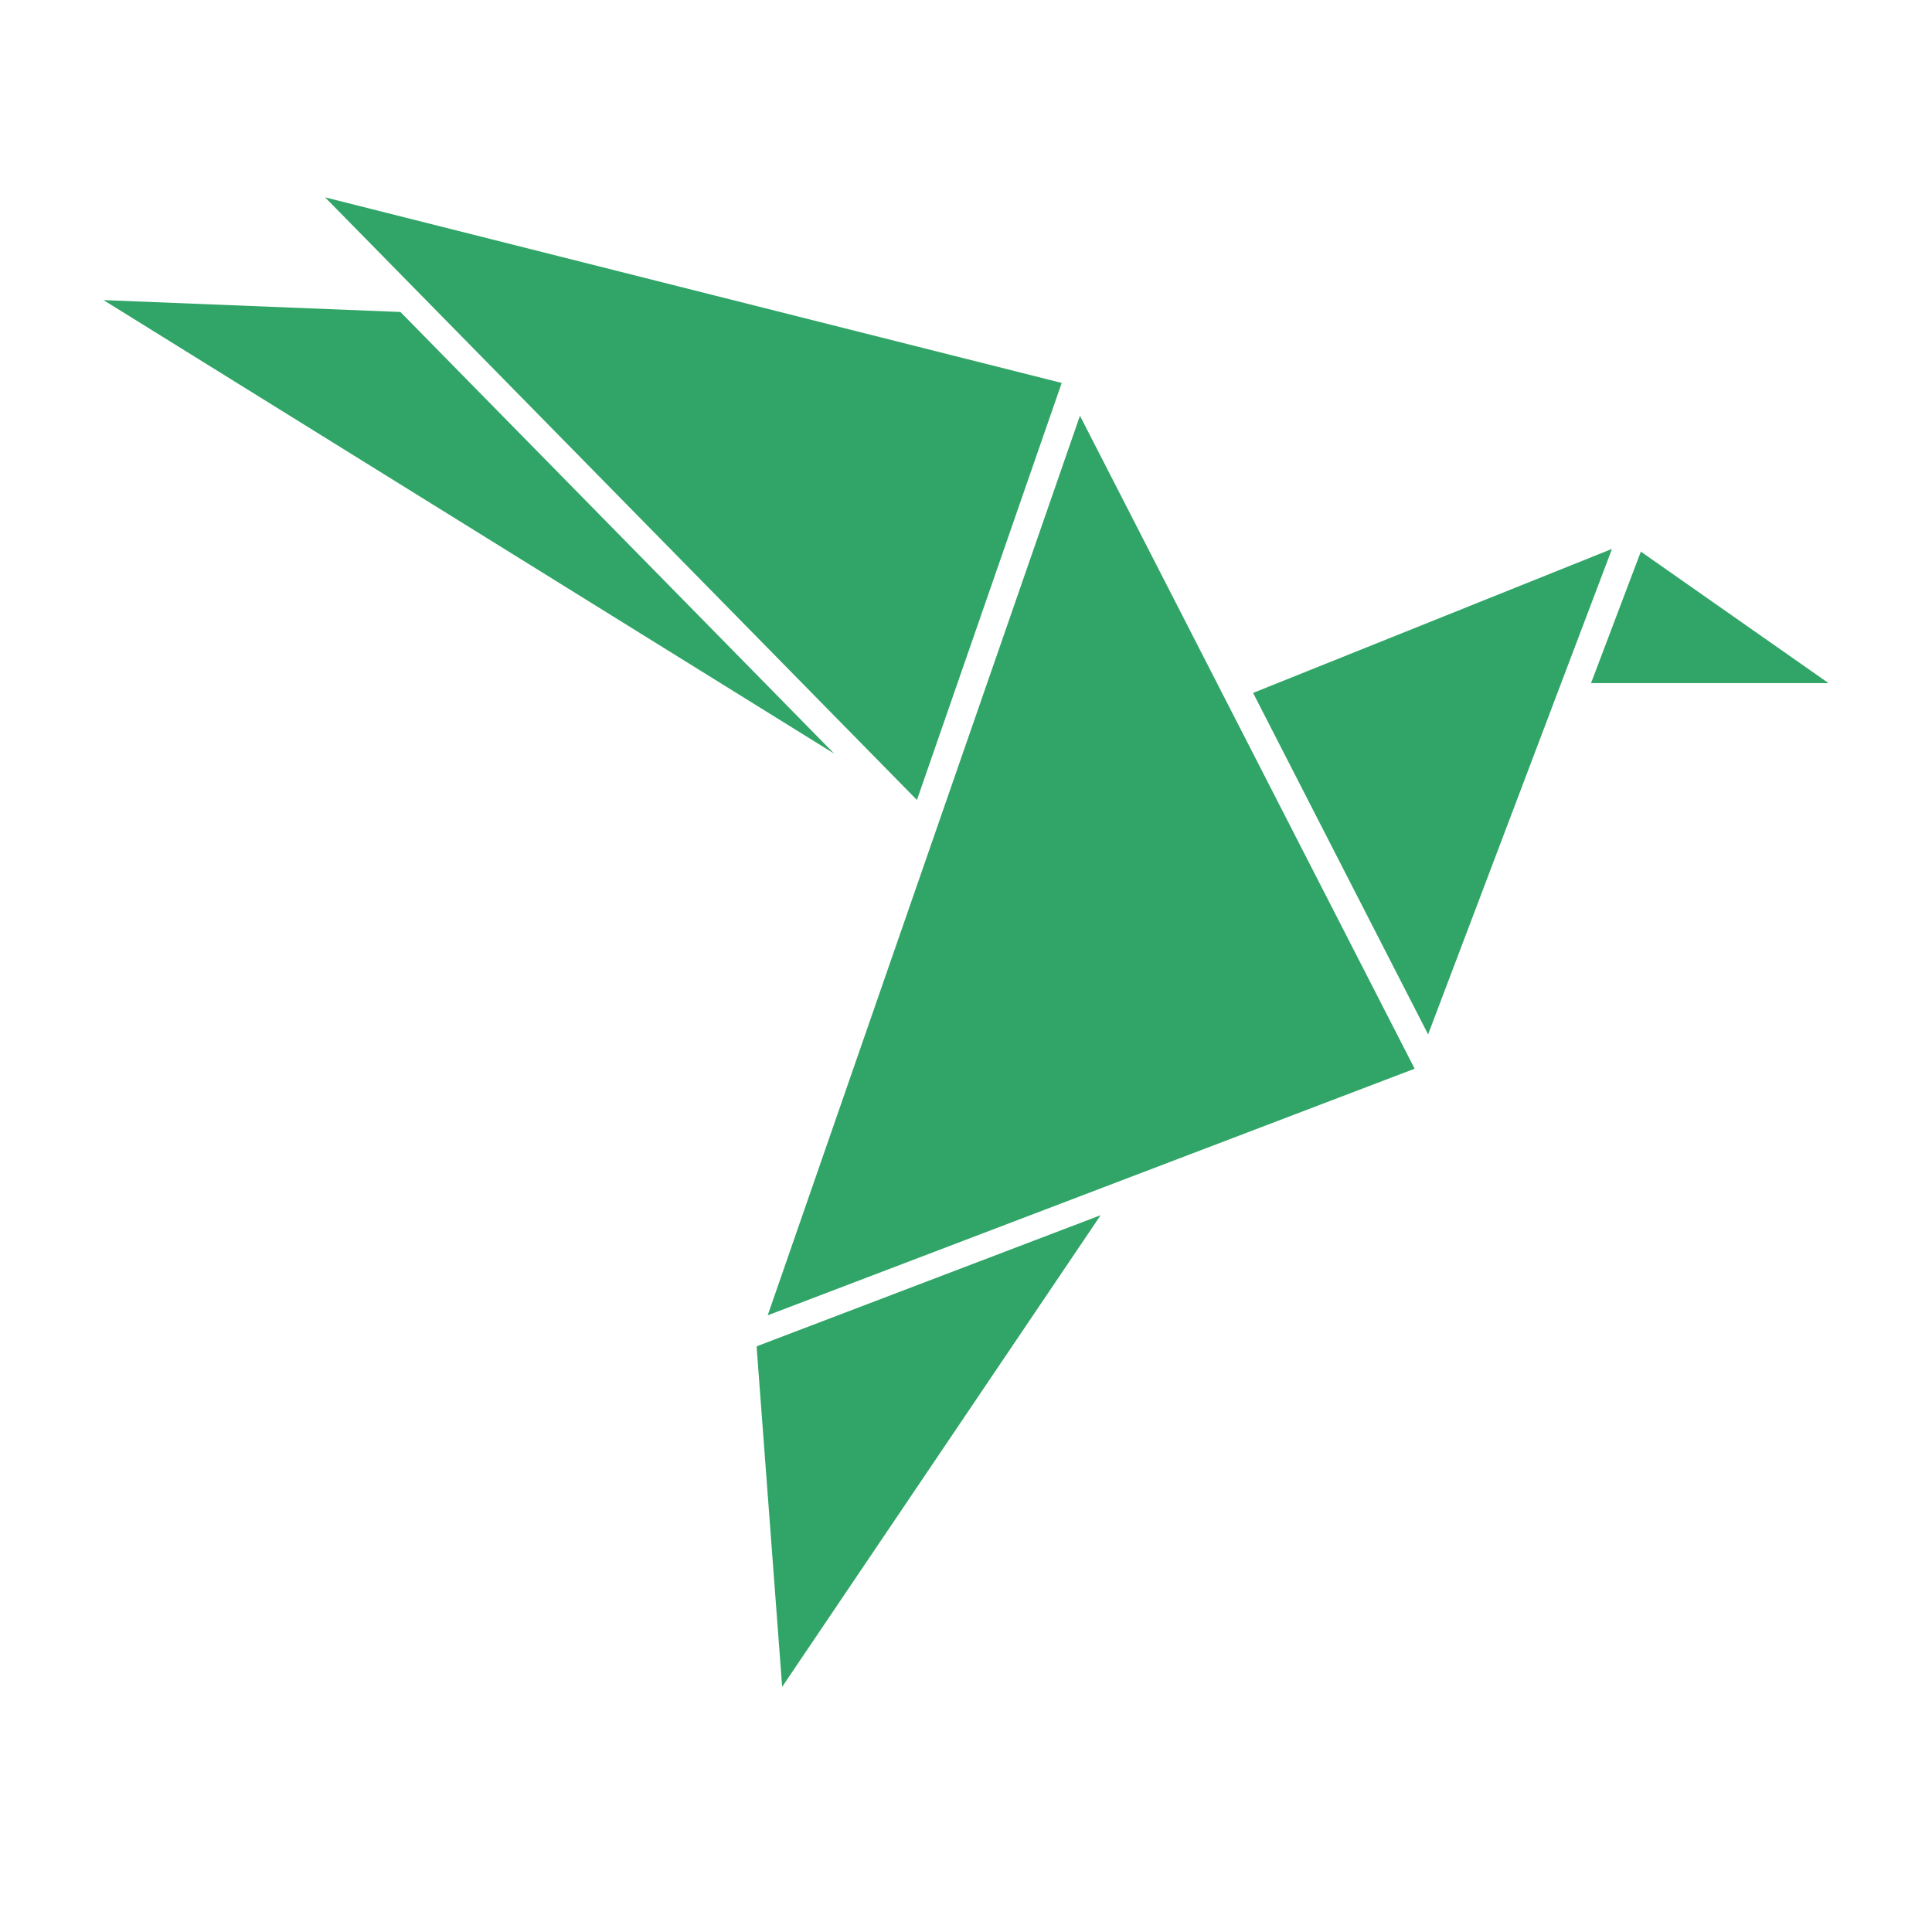
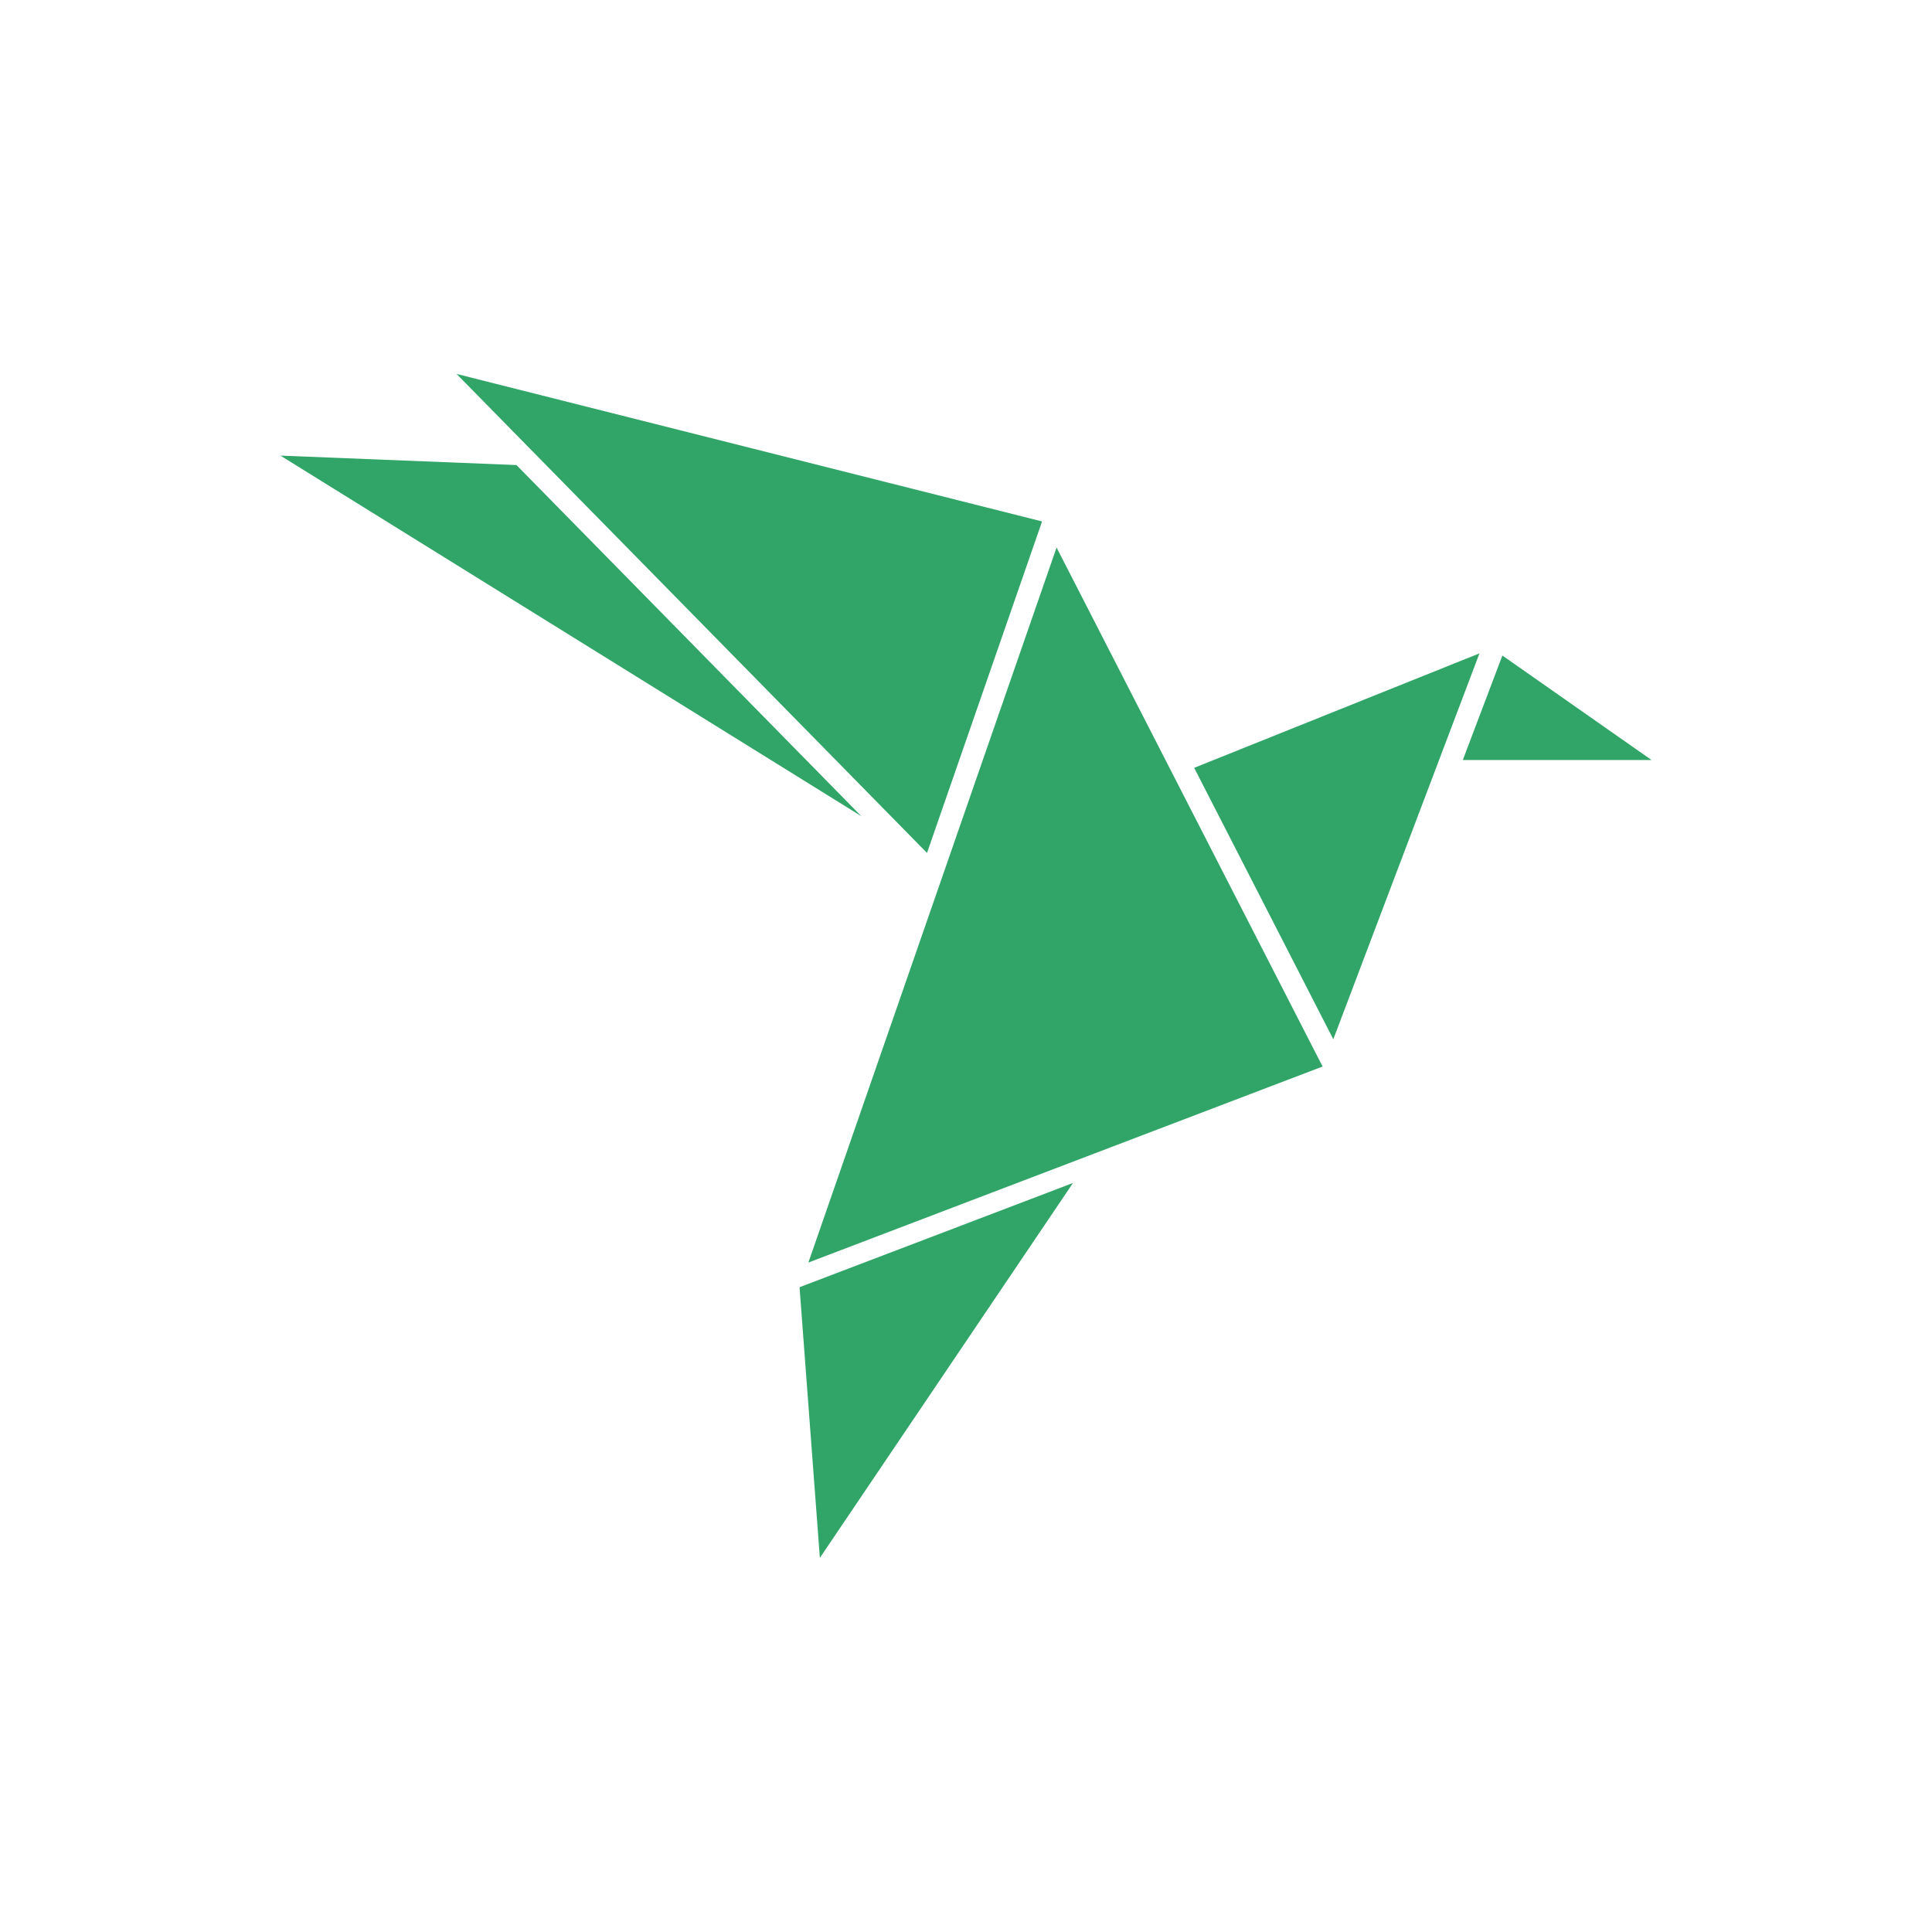
- <svg xmlns="http://www.w3.org/2000/svg" viewBox="-17.58 -33.52 328.16 328.16" fill="none">
-   <path d="M256.227 59.712L195.262 84.175L224.993 142.178L256.227 59.712Z" fill="#30A567" />
-   <path d="M252.668 82.505H293L261.125 60.177L252.668 82.505Z" fill="#30A567" />
-   <path d="M0 17.454L50.436 19.472L124.119 94.496L0 17.454Z" fill="#30A567" />
-   <path d="M110.94 195.306L115.273 253L169.369 172.888L110.998 195.139L110.94 195.306Z" fill="#30A567" />
-   <path d="M112.818 189.894L222.705 148.005L165.856 37.097L112.818 189.894Z" fill="#30A567" />
-   <path d="M162.756 31.523L37.635 0L138.167 102.362L162.756 31.523Z" fill="#30A567" />
+ <svg xmlns="http://www.w3.org/2000/svg" width="62" height="62" viewBox="0 0 62 62" fill="none">
+   <g transform="translate(9.00 12.00) scale(0.15017)">
+     <path d="M256.227 59.712L195.262 84.175L224.993 142.178L256.227 59.712Z" fill="#30A567" />
+     <path d="M252.668 82.505H293L261.125 60.177L252.668 82.505Z" fill="#30A567" />
+     <path d="M0 17.454L50.436 19.472L124.119 94.496L0 17.454Z" fill="#30A567" />
+     <path d="M110.94 195.306L115.273 253L169.369 172.888L110.998 195.139L110.94 195.306Z" fill="#30A567" />
+     <path d="M112.818 189.894L222.705 148.005L165.856 37.097L112.818 189.894Z" fill="#30A567" />
+     <path d="M162.756 31.523L37.635 0L138.167 102.362L162.756 31.523Z" fill="#30A567" />
+   </g>
</svg>
